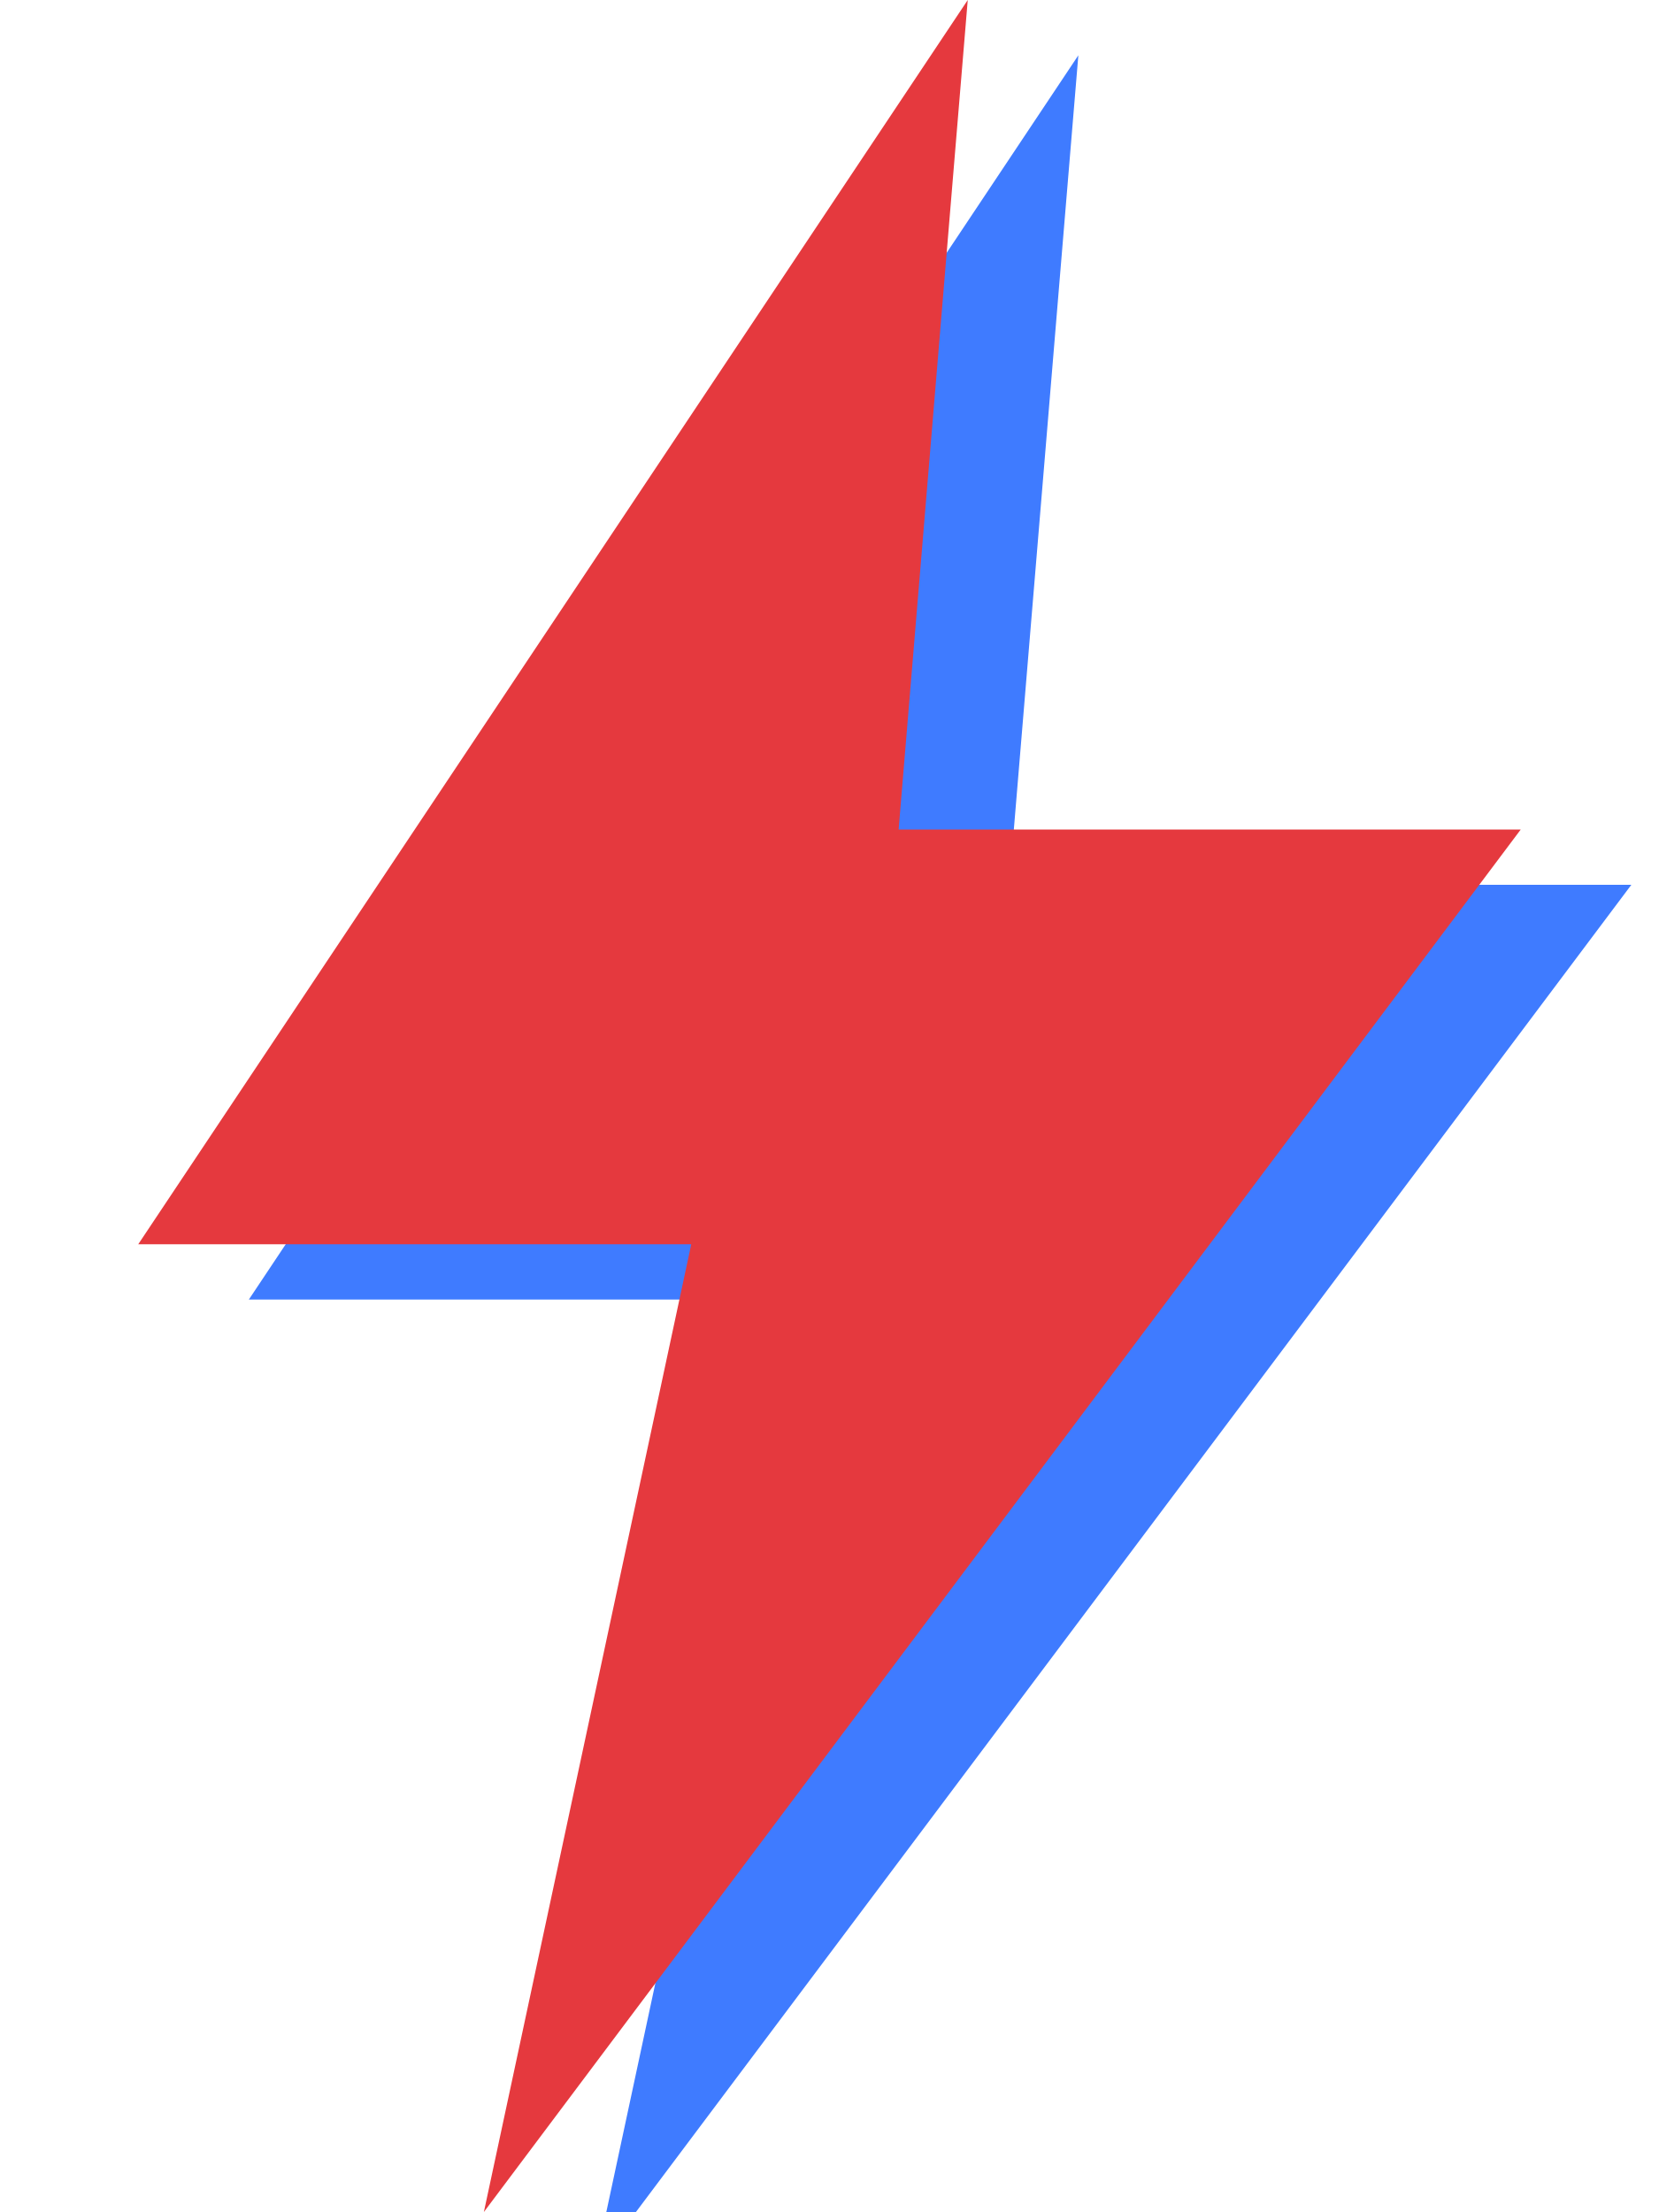
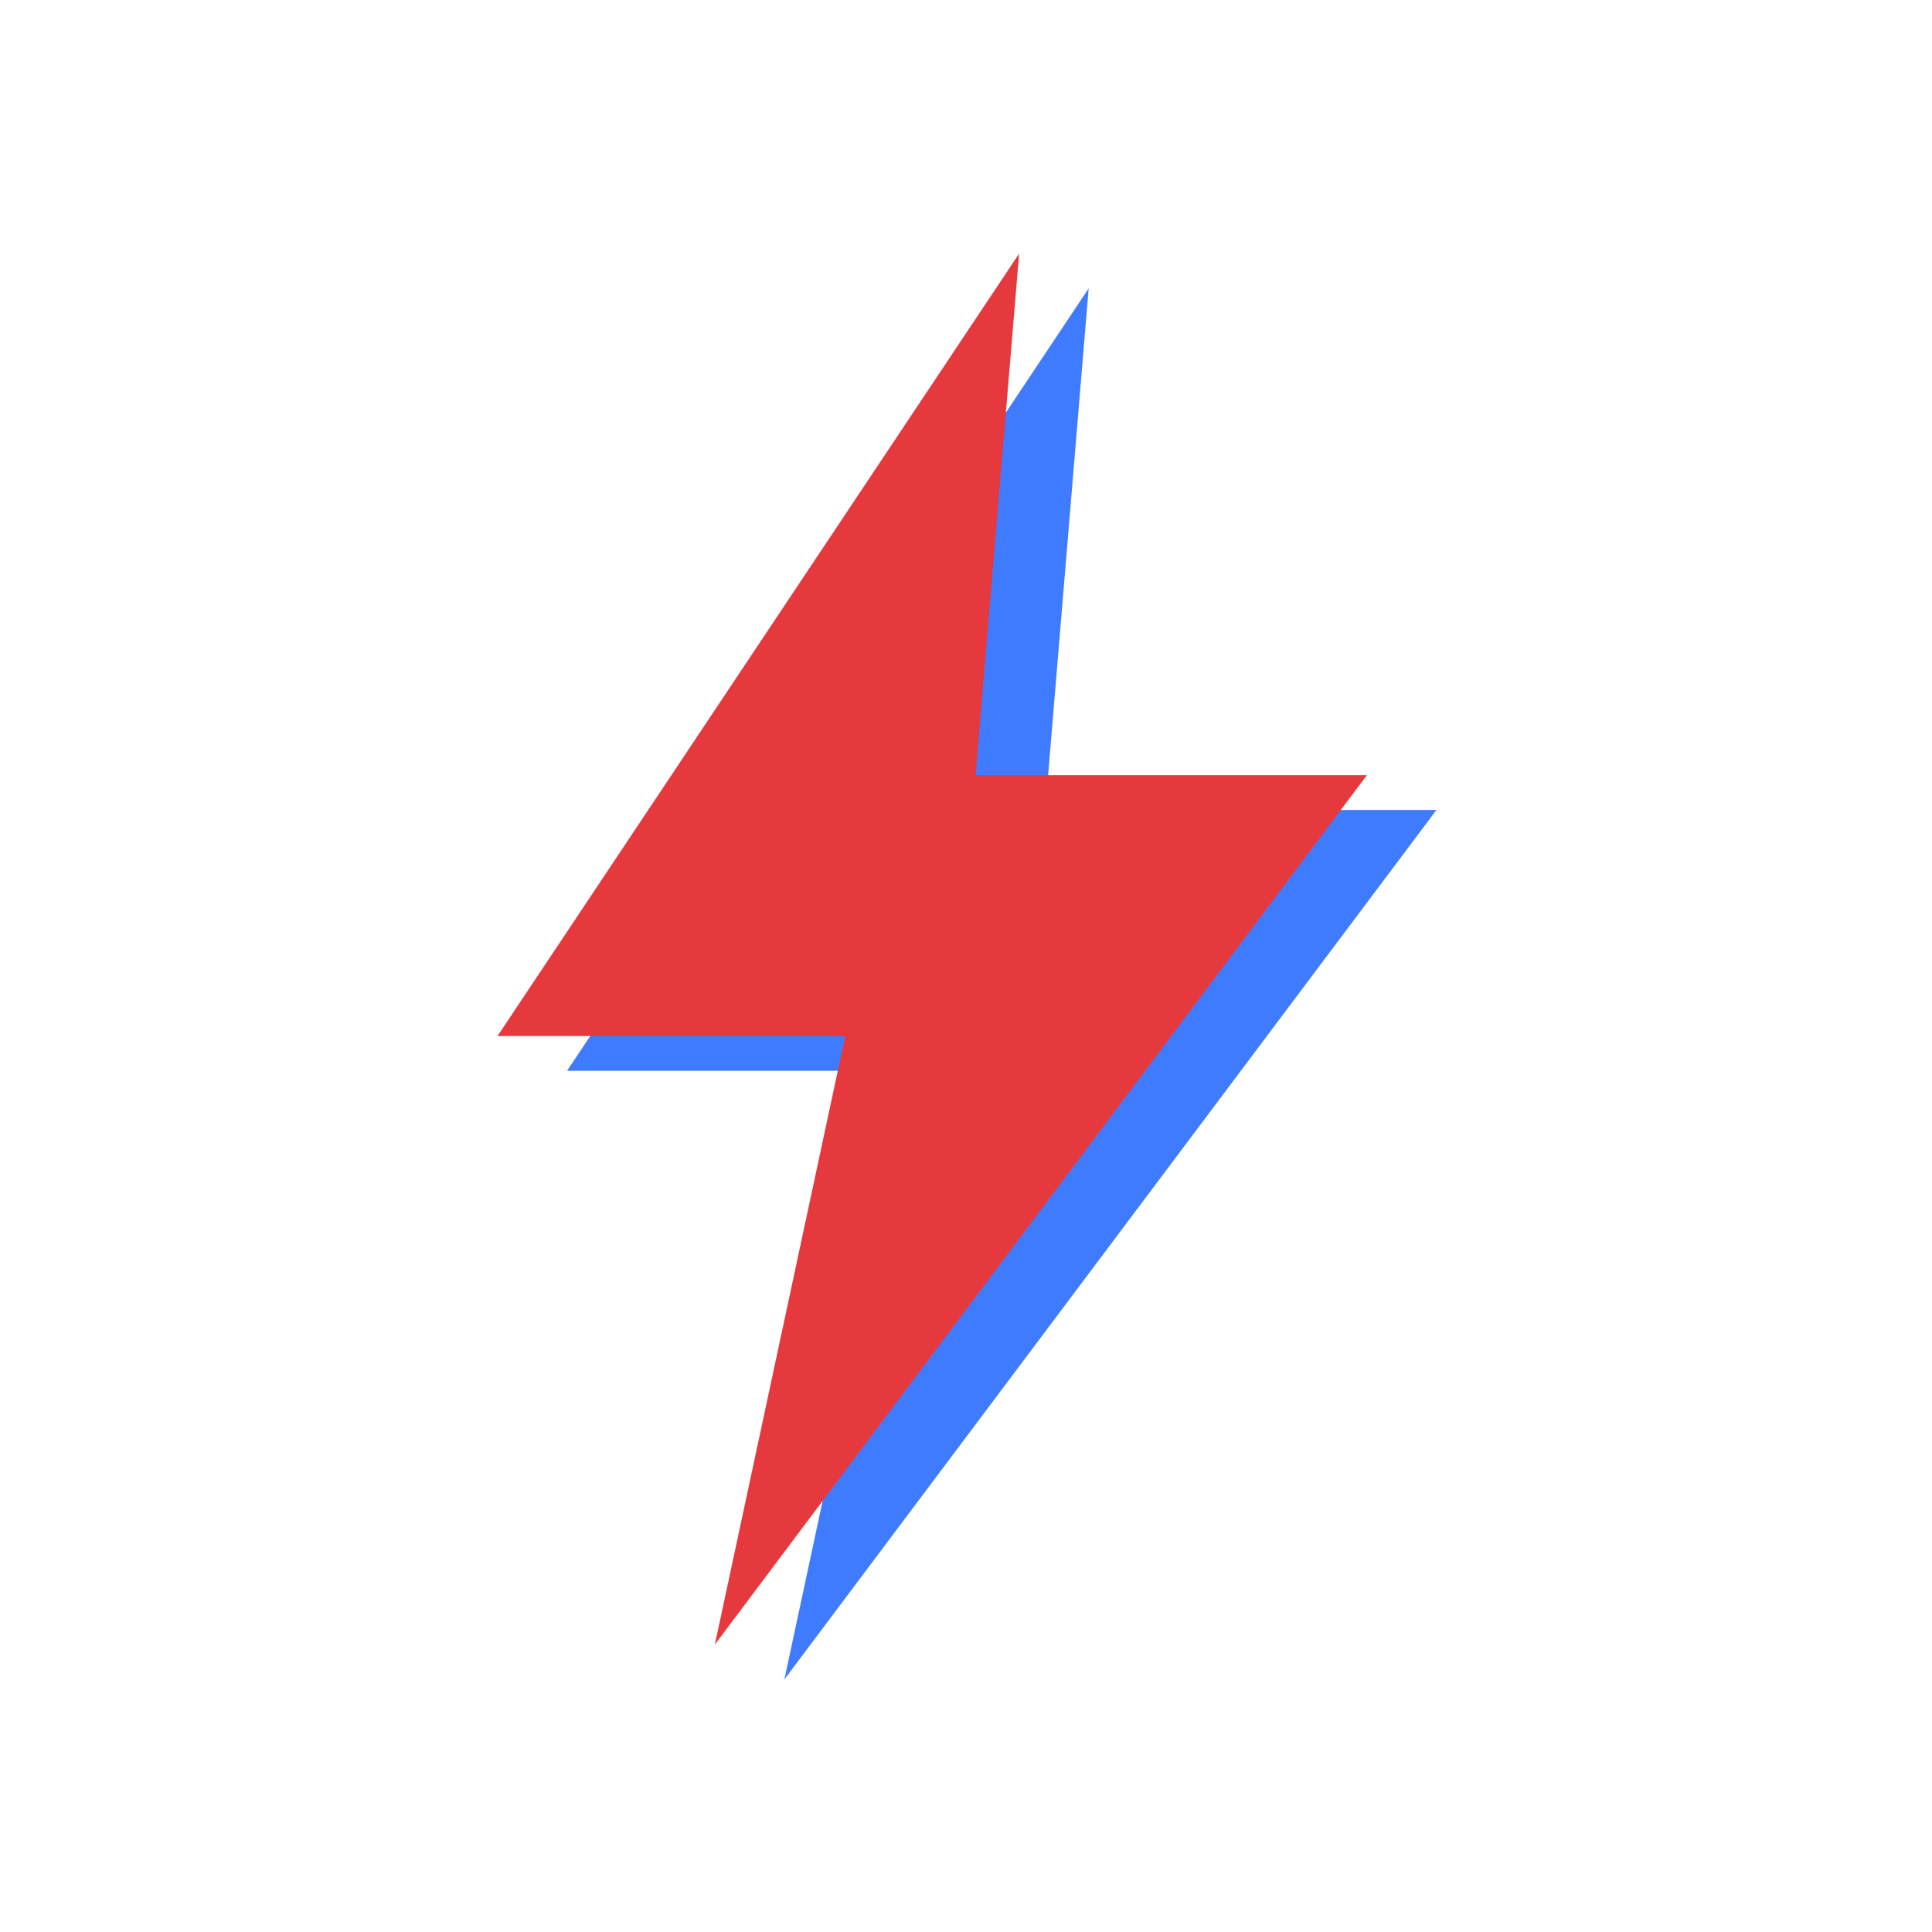
- <svg xmlns="http://www.w3.org/2000/svg" viewBox="0 0 24 32" width="24" height="32">
-   <path fill="#3f7bff" d="M14 0 L2 18 h8 L7 32 L22 12 h-9 z" transform="translate(1.6 0.8)" />
-   <path fill="#e5393e" d="M14 0 L2 18 h8 L7 32 L22 12 h-9 z" />
+ <svg xmlns="http://www.w3.org/2000/svg" viewBox="0 0 32 32" width="32" height="32">
+   <g transform="translate(6.8 4.2) scale(0.72)">
+     <path fill="#3f7bff" d="M14 0 L2 18 h8 L7 32 L22 12 h-9 z" transform="translate(1.6 0.8)" />
+     <path fill="#e5393e" d="M14 0 L2 18 h8 L7 32 L22 12 h-9 z" />
+   </g>
</svg>
